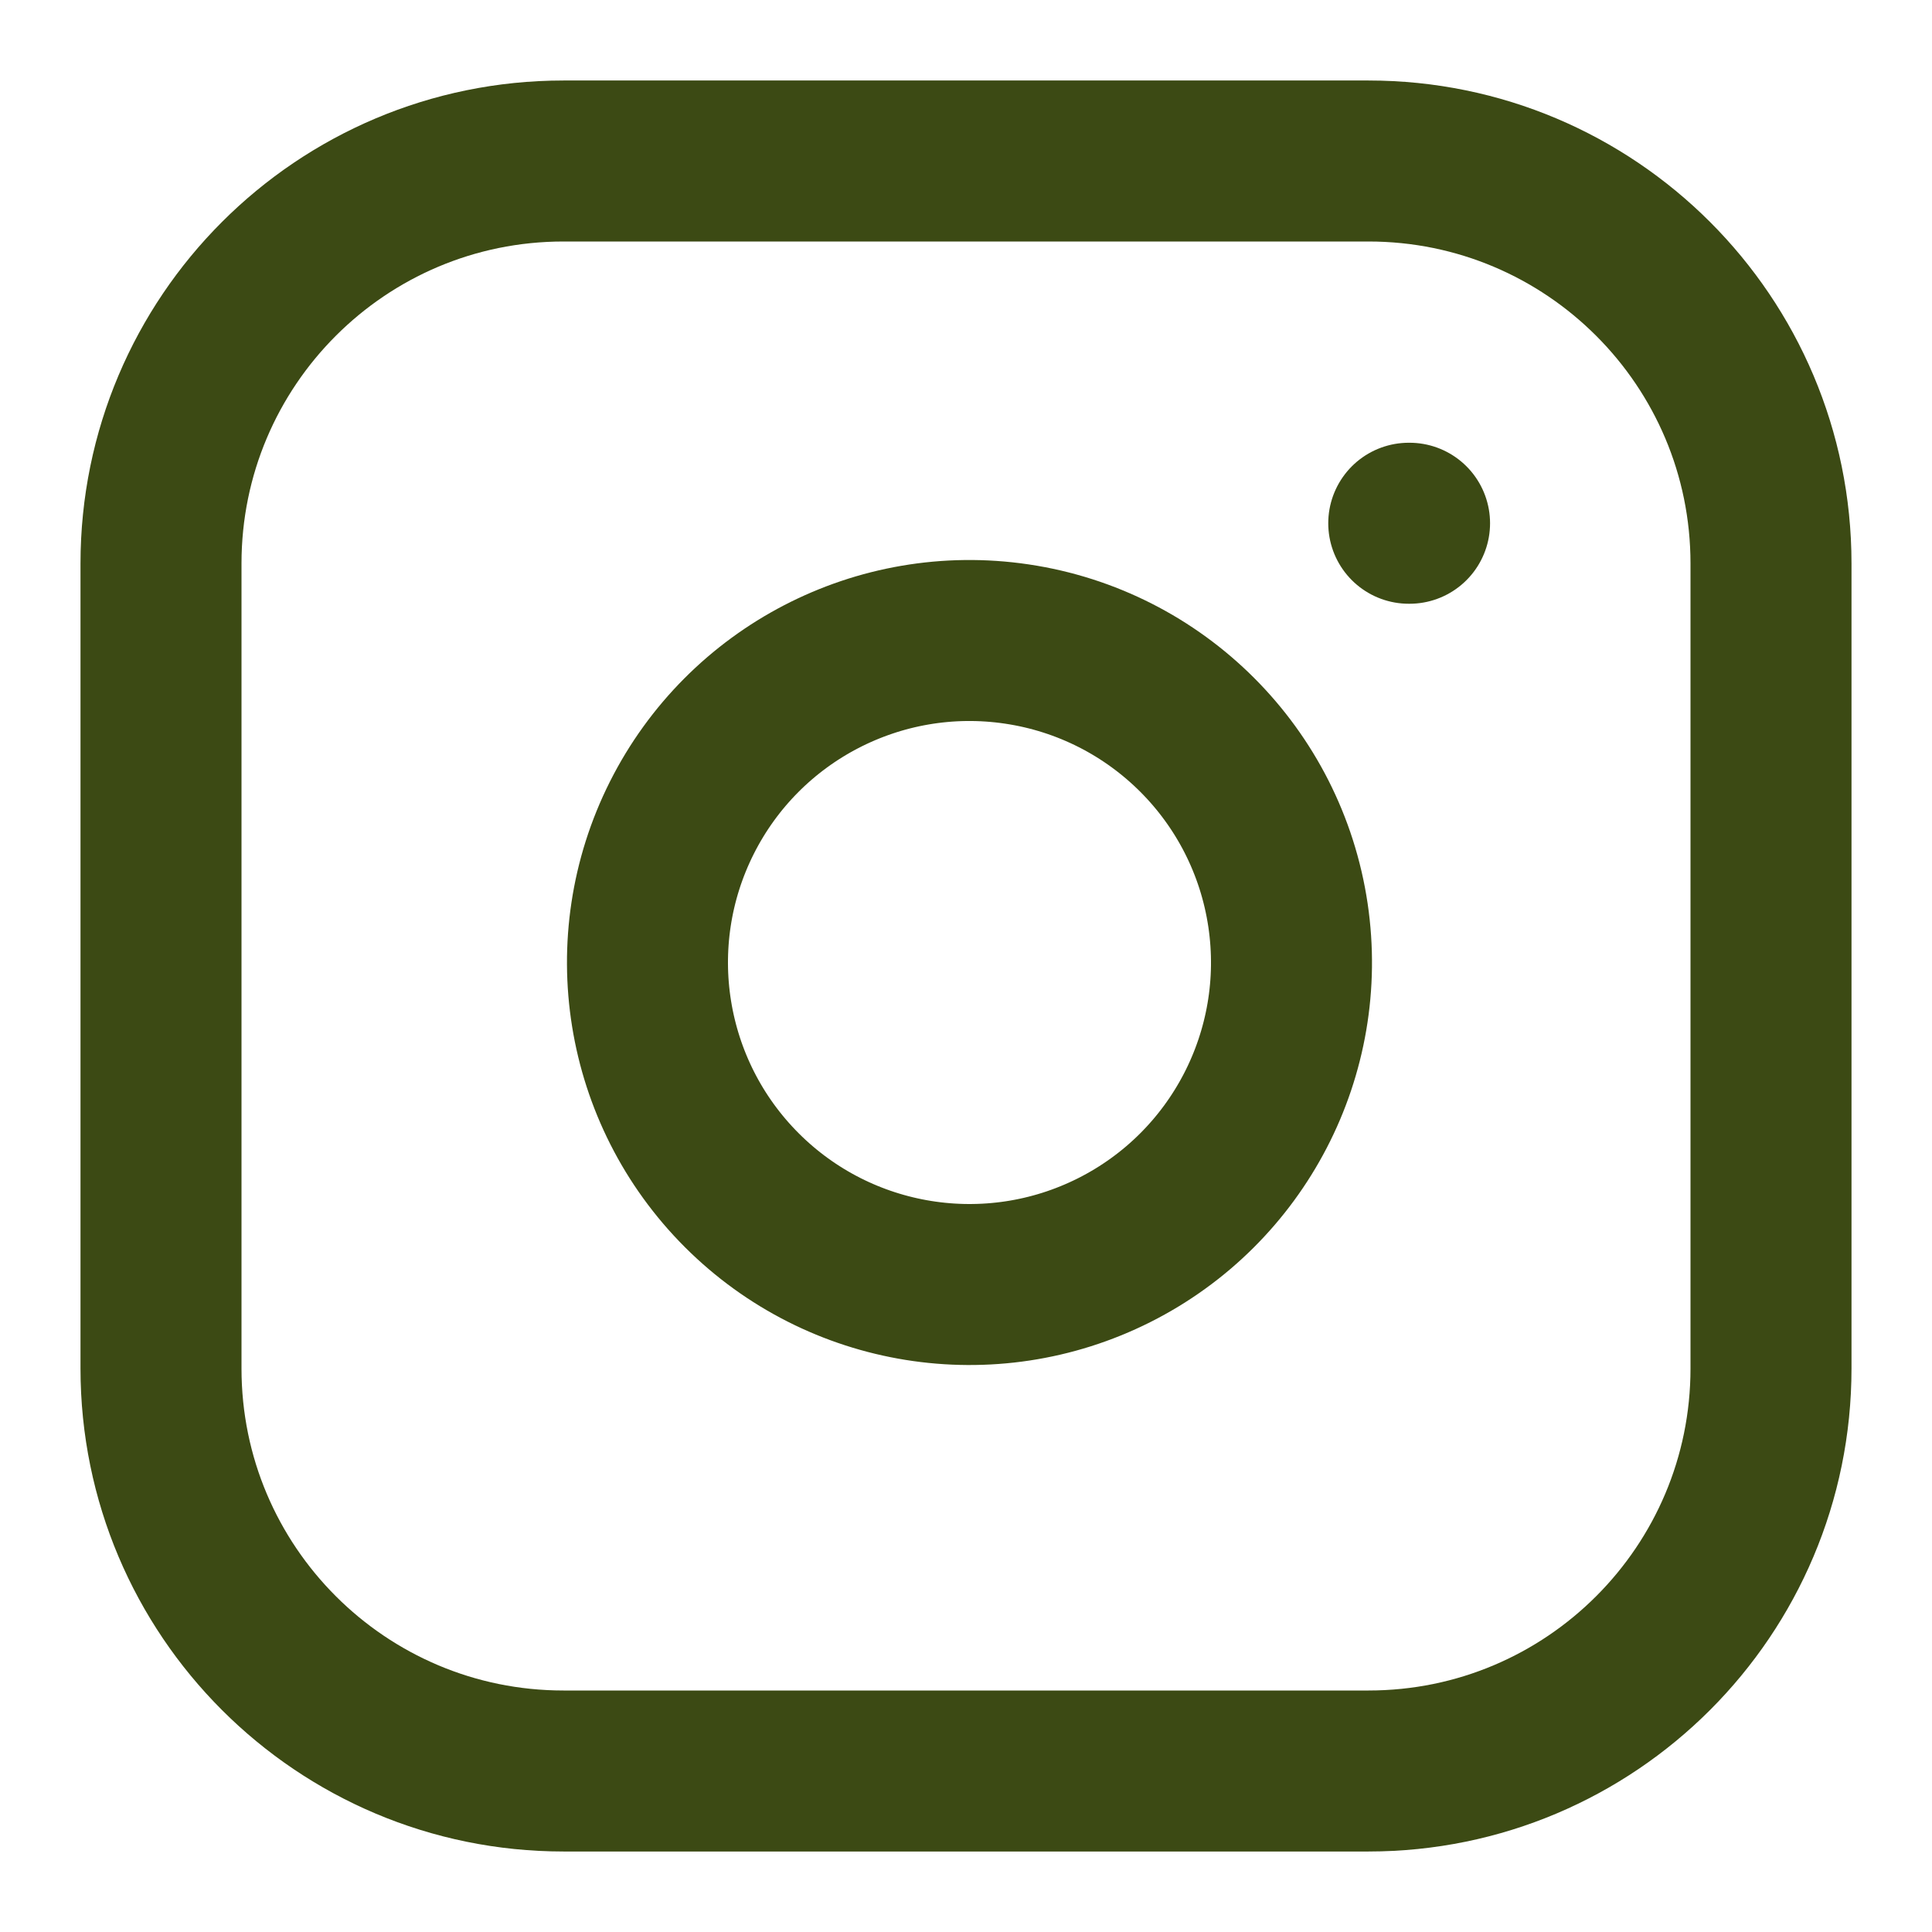
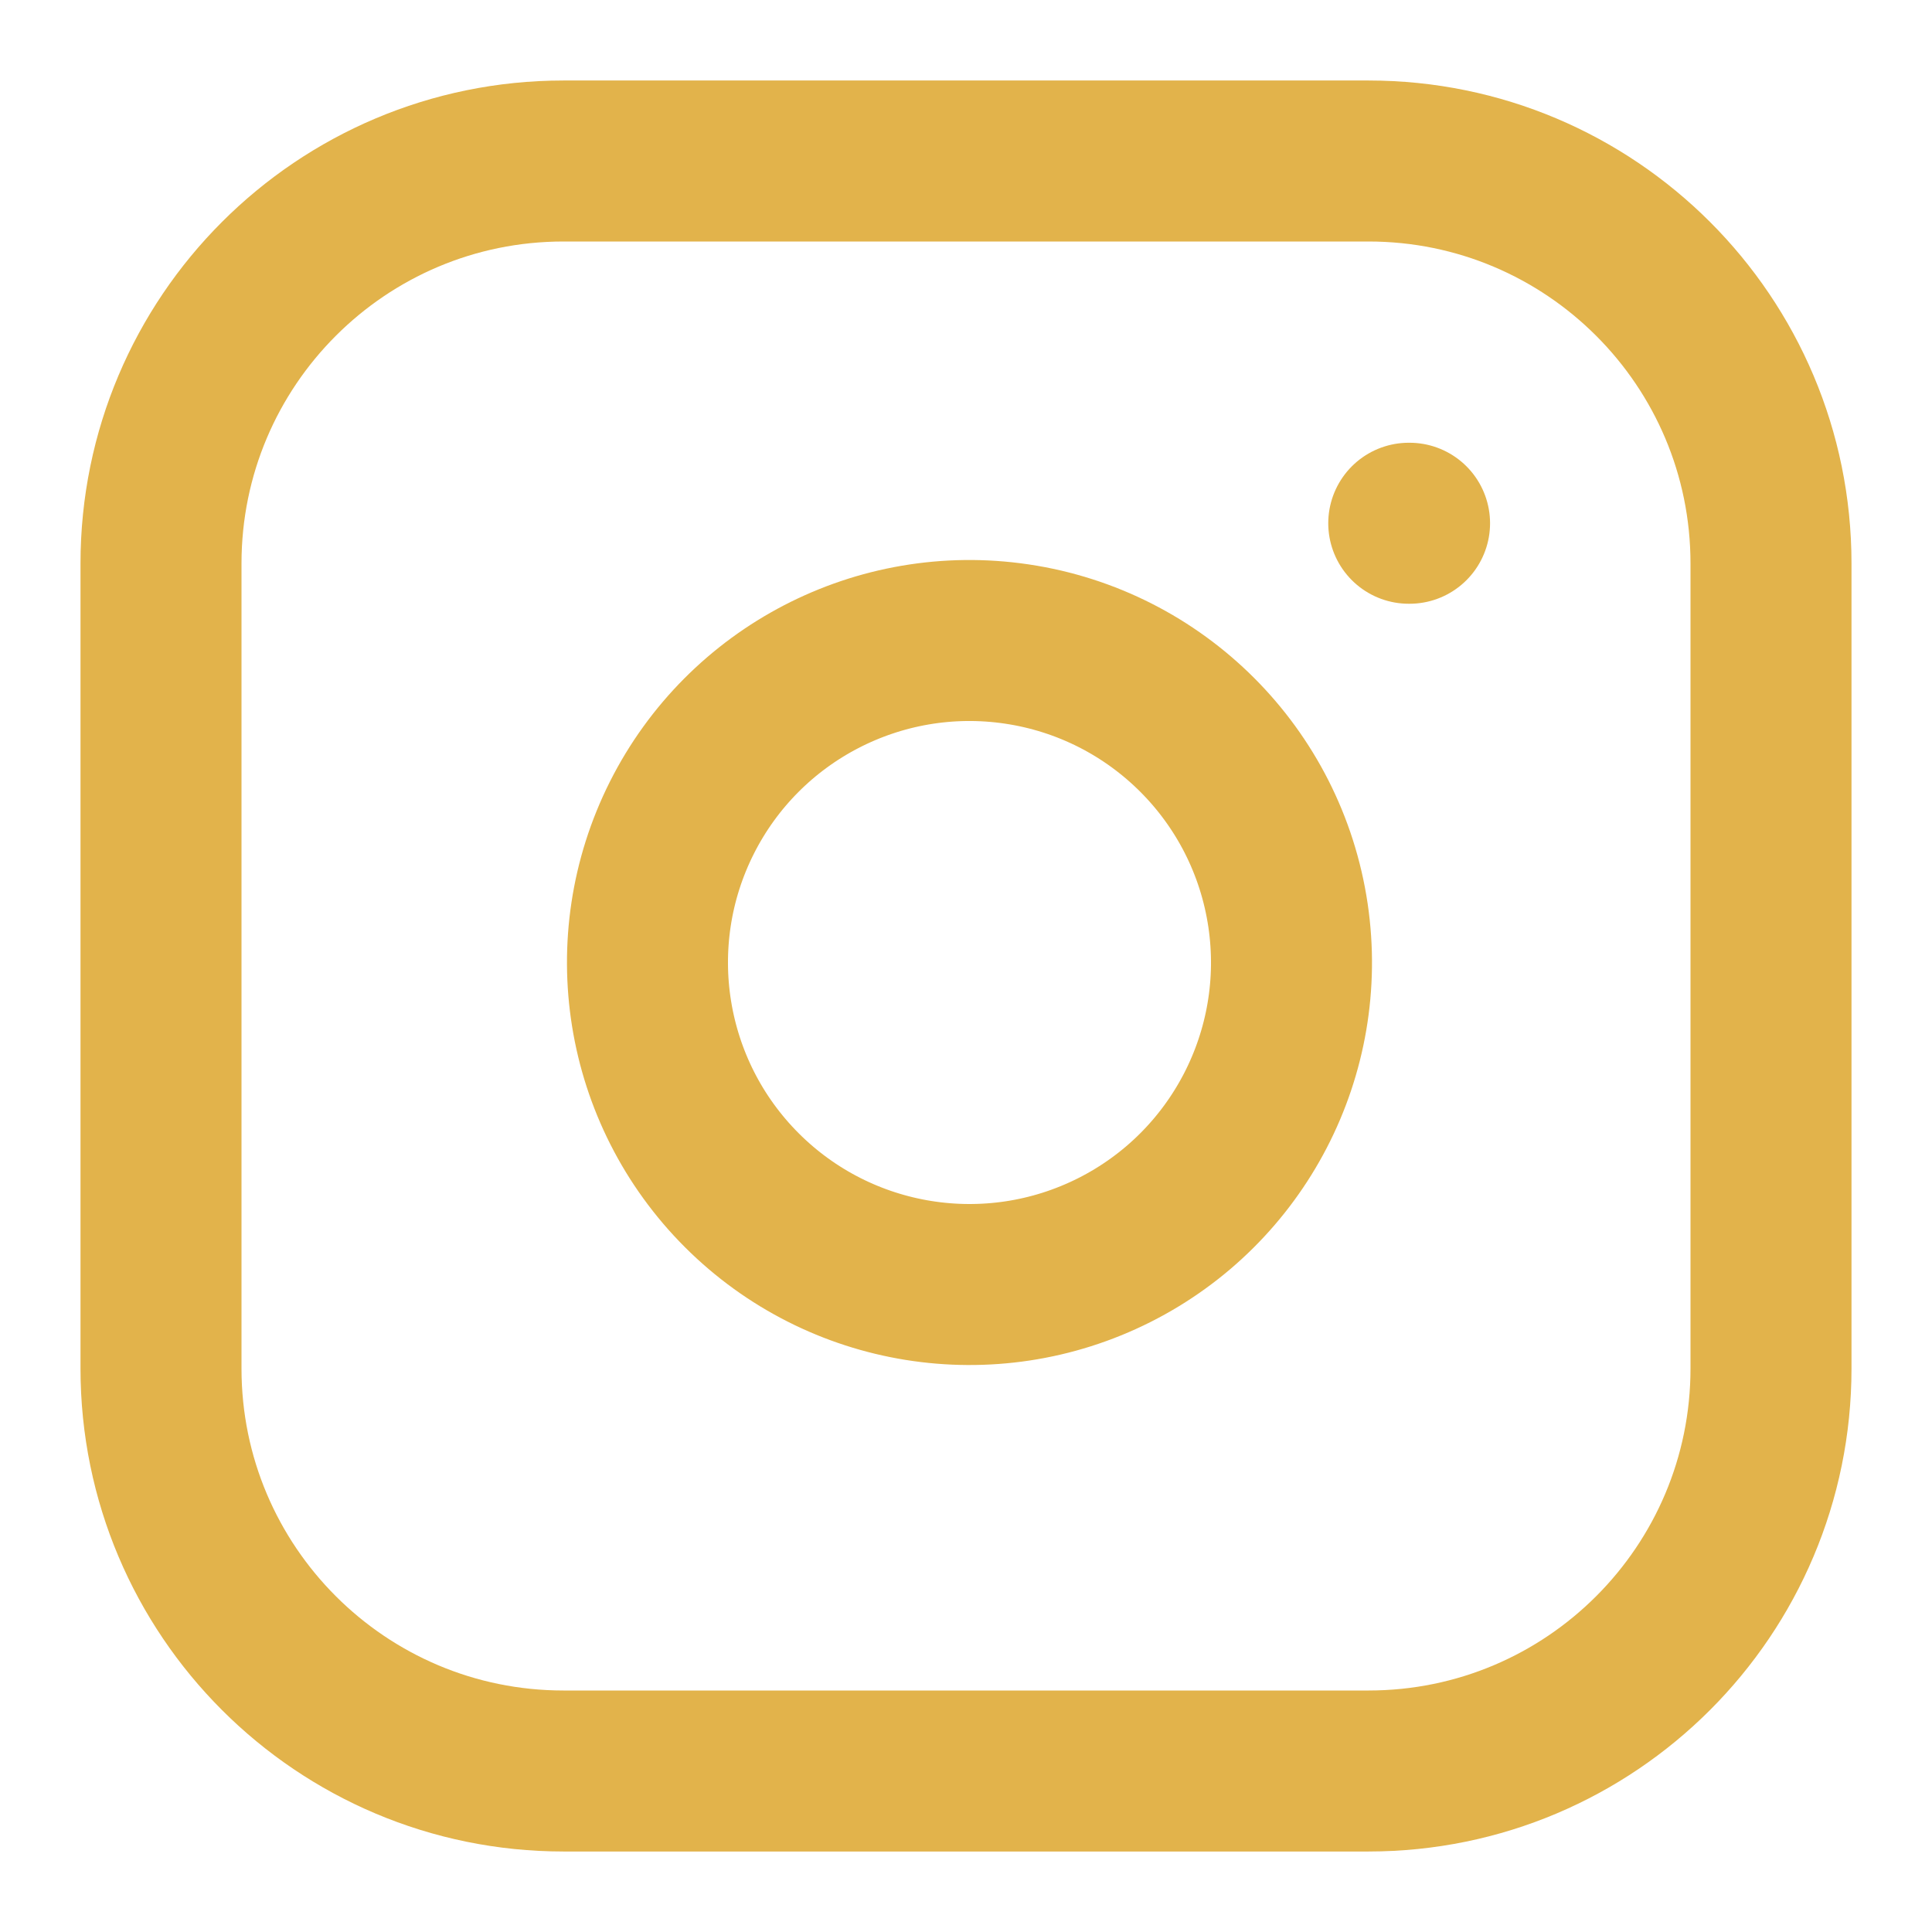
- <svg xmlns="http://www.w3.org/2000/svg" width="800px" height="800px" viewBox="0 0 24 24" fill="none" stroke="#3c4a14" stroke-width="2" stroke-linecap="round" stroke-linejoin="round" class="feather feather-instagram">
+ <svg xmlns="http://www.w3.org/2000/svg" width="800px" height="800px" viewBox="0 0 24 24" fill="none" stroke="#e2b34b" stroke-width="2" stroke-linecap="round" stroke-linejoin="round" class="feather feather-instagram">
  <rect x="2" y="2" width="20" height="20" rx="5" ry="5" />
  <path d="M16 11.37A4 4 0 1 1 12.63 8 4 4 0 0 1 16 11.37z" />
  <line x1="17.5" y1="6.5" x2="17.51" y2="6.5" />
</svg>
